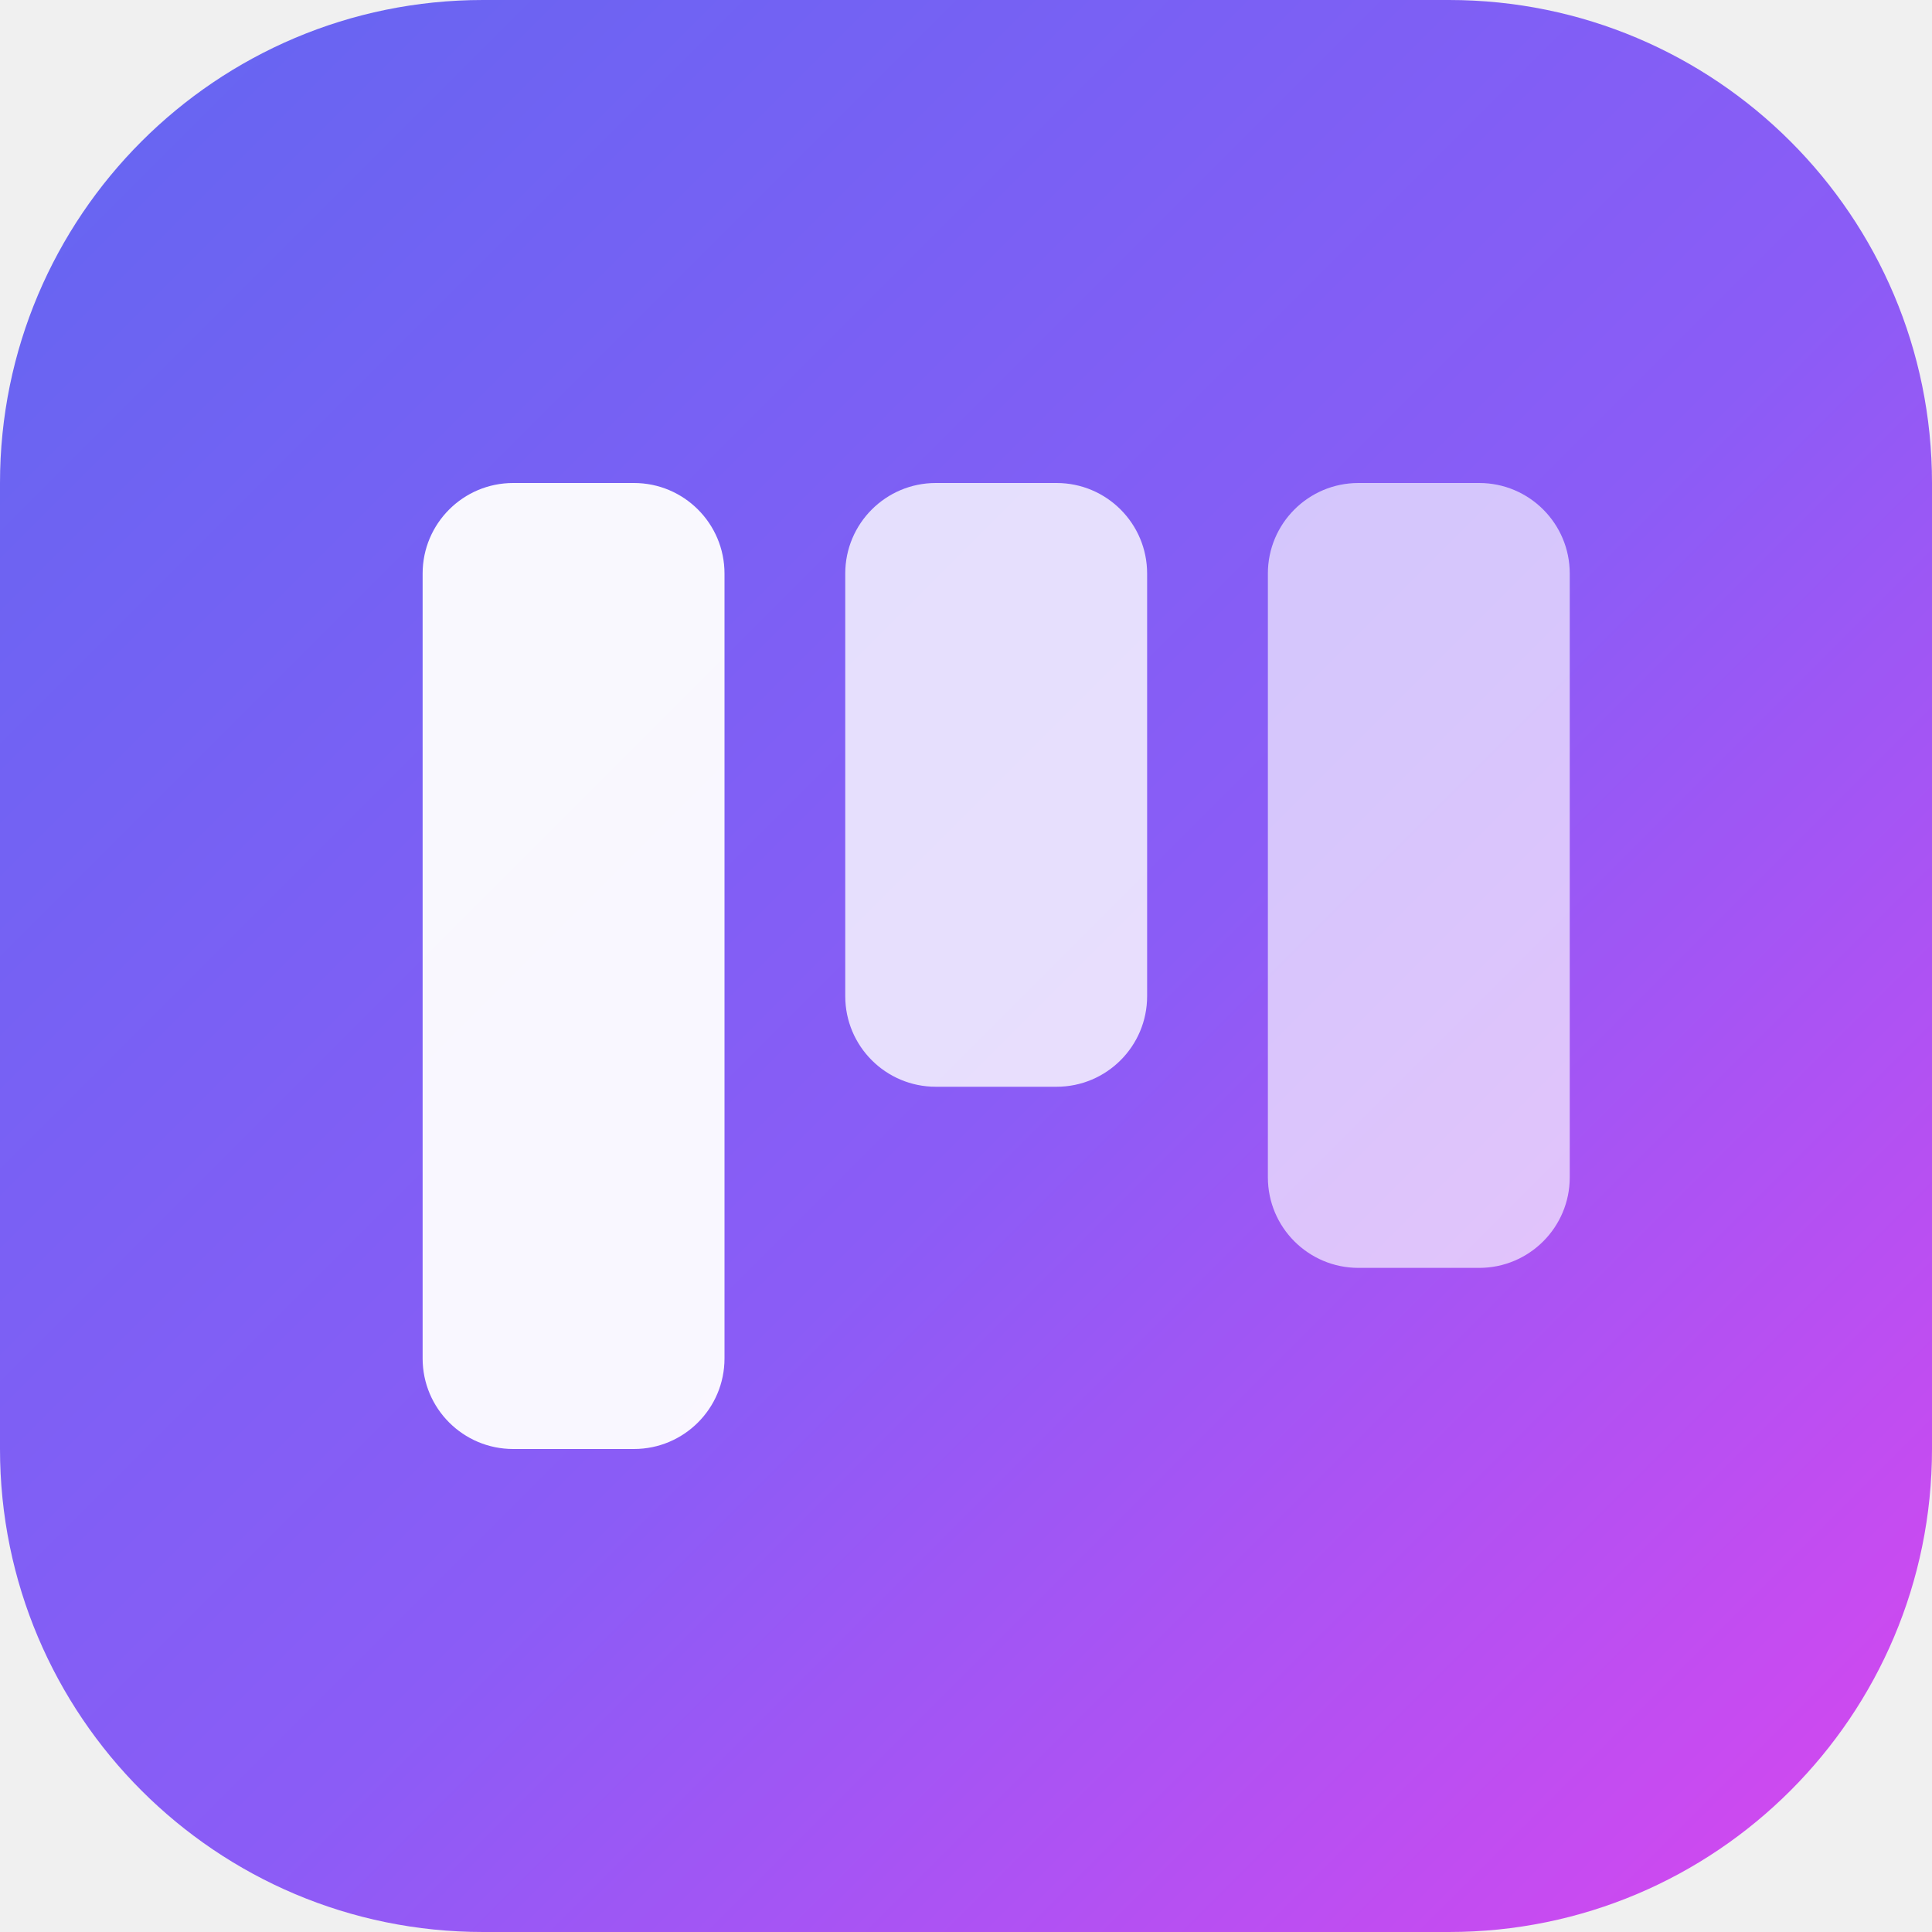
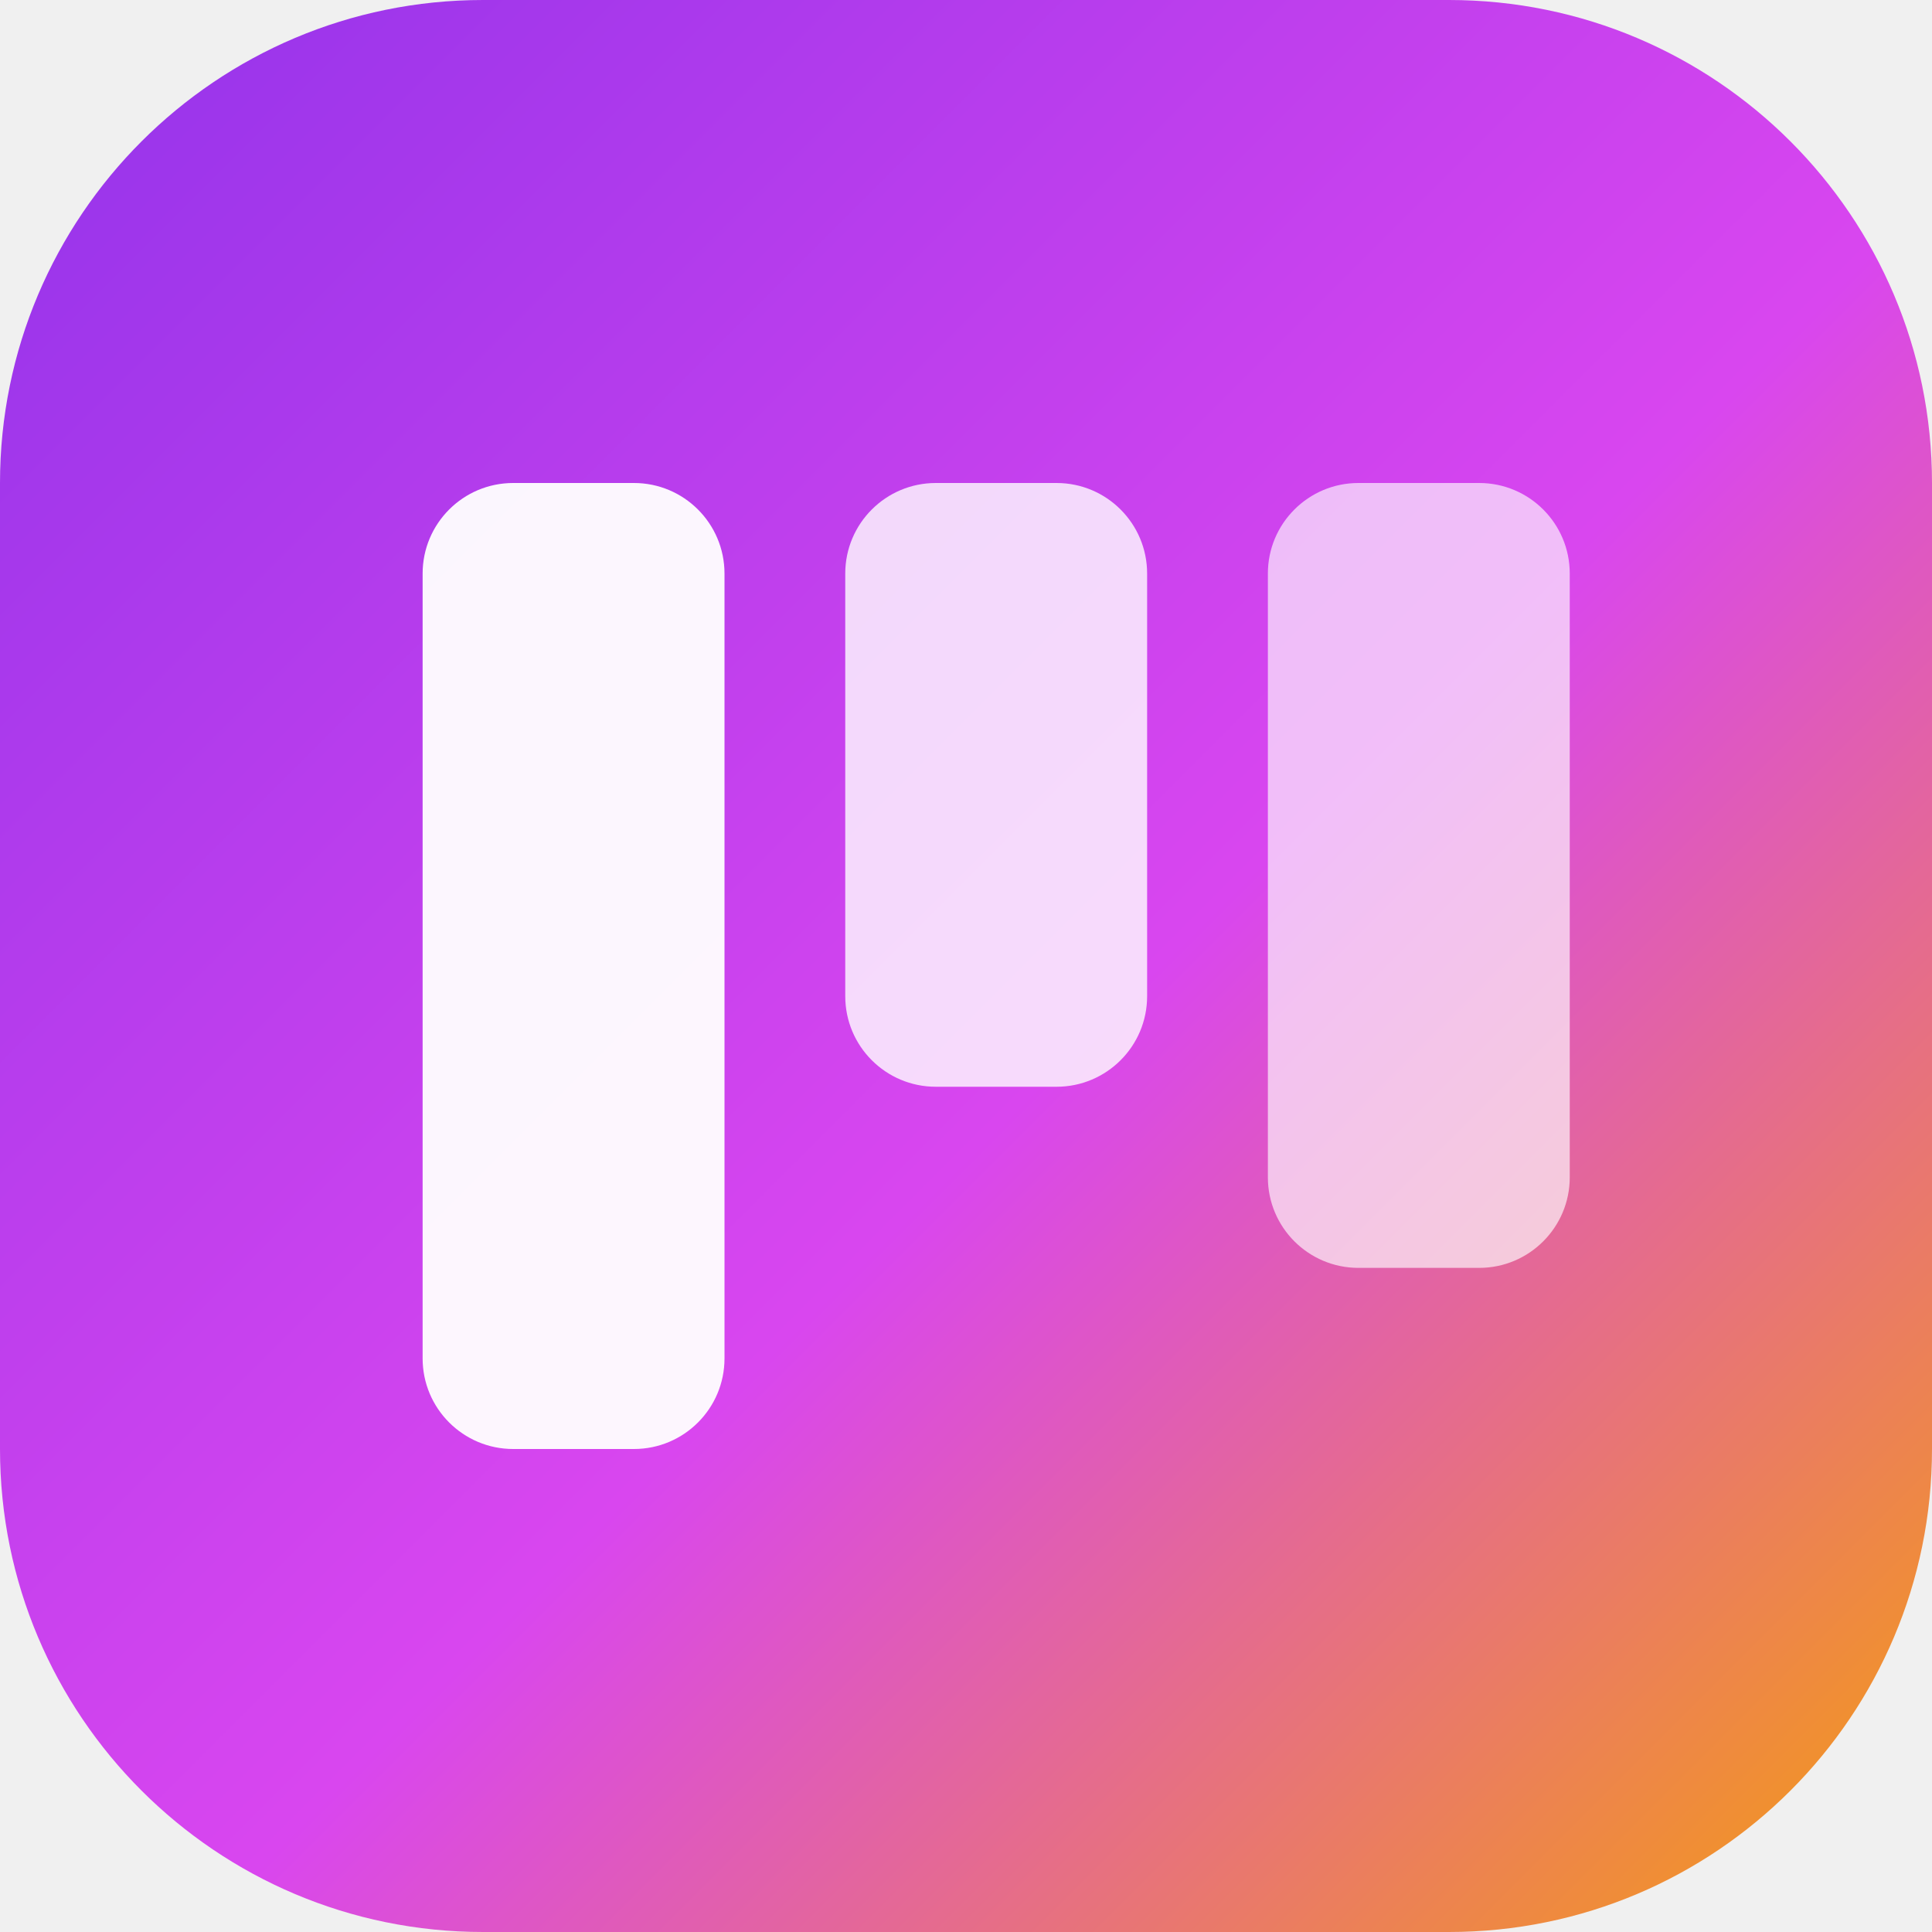
<svg xmlns="http://www.w3.org/2000/svg" width="32" height="32" viewBox="0 0 32 32">
  <defs>
    <linearGradient id="brand" x1="0" y1="0" x2="32" y2="32" gradientUnits="userSpaceOnUse">
-       <stop offset="0%" stop-color="#6366f1" />
-       <stop offset="55%" stop-color="#8b5cf6" />
-       <stop offset="100%" stop-color="#d946ef" />
+       <stop offset="0%" stop-color="#9333ea" />
+       <stop offset="55%" stop-color="#d946ef" />
+       <stop offset="100%" stop-color="#f59e0b" />
    </linearGradient>
  </defs>
  <rect width="32" height="32" rx="8" fill="url(#brand)" />
  <rect x="7" y="8" width="5" height="16" rx="1.5" fill="white" fill-opacity="0.95" />
  <rect x="14" y="8" width="5" height="10" rx="1.5" fill="white" fill-opacity="0.8" />
  <rect x="21" y="8" width="5" height="13" rx="1.5" fill="white" fill-opacity="0.65" />
</svg>
